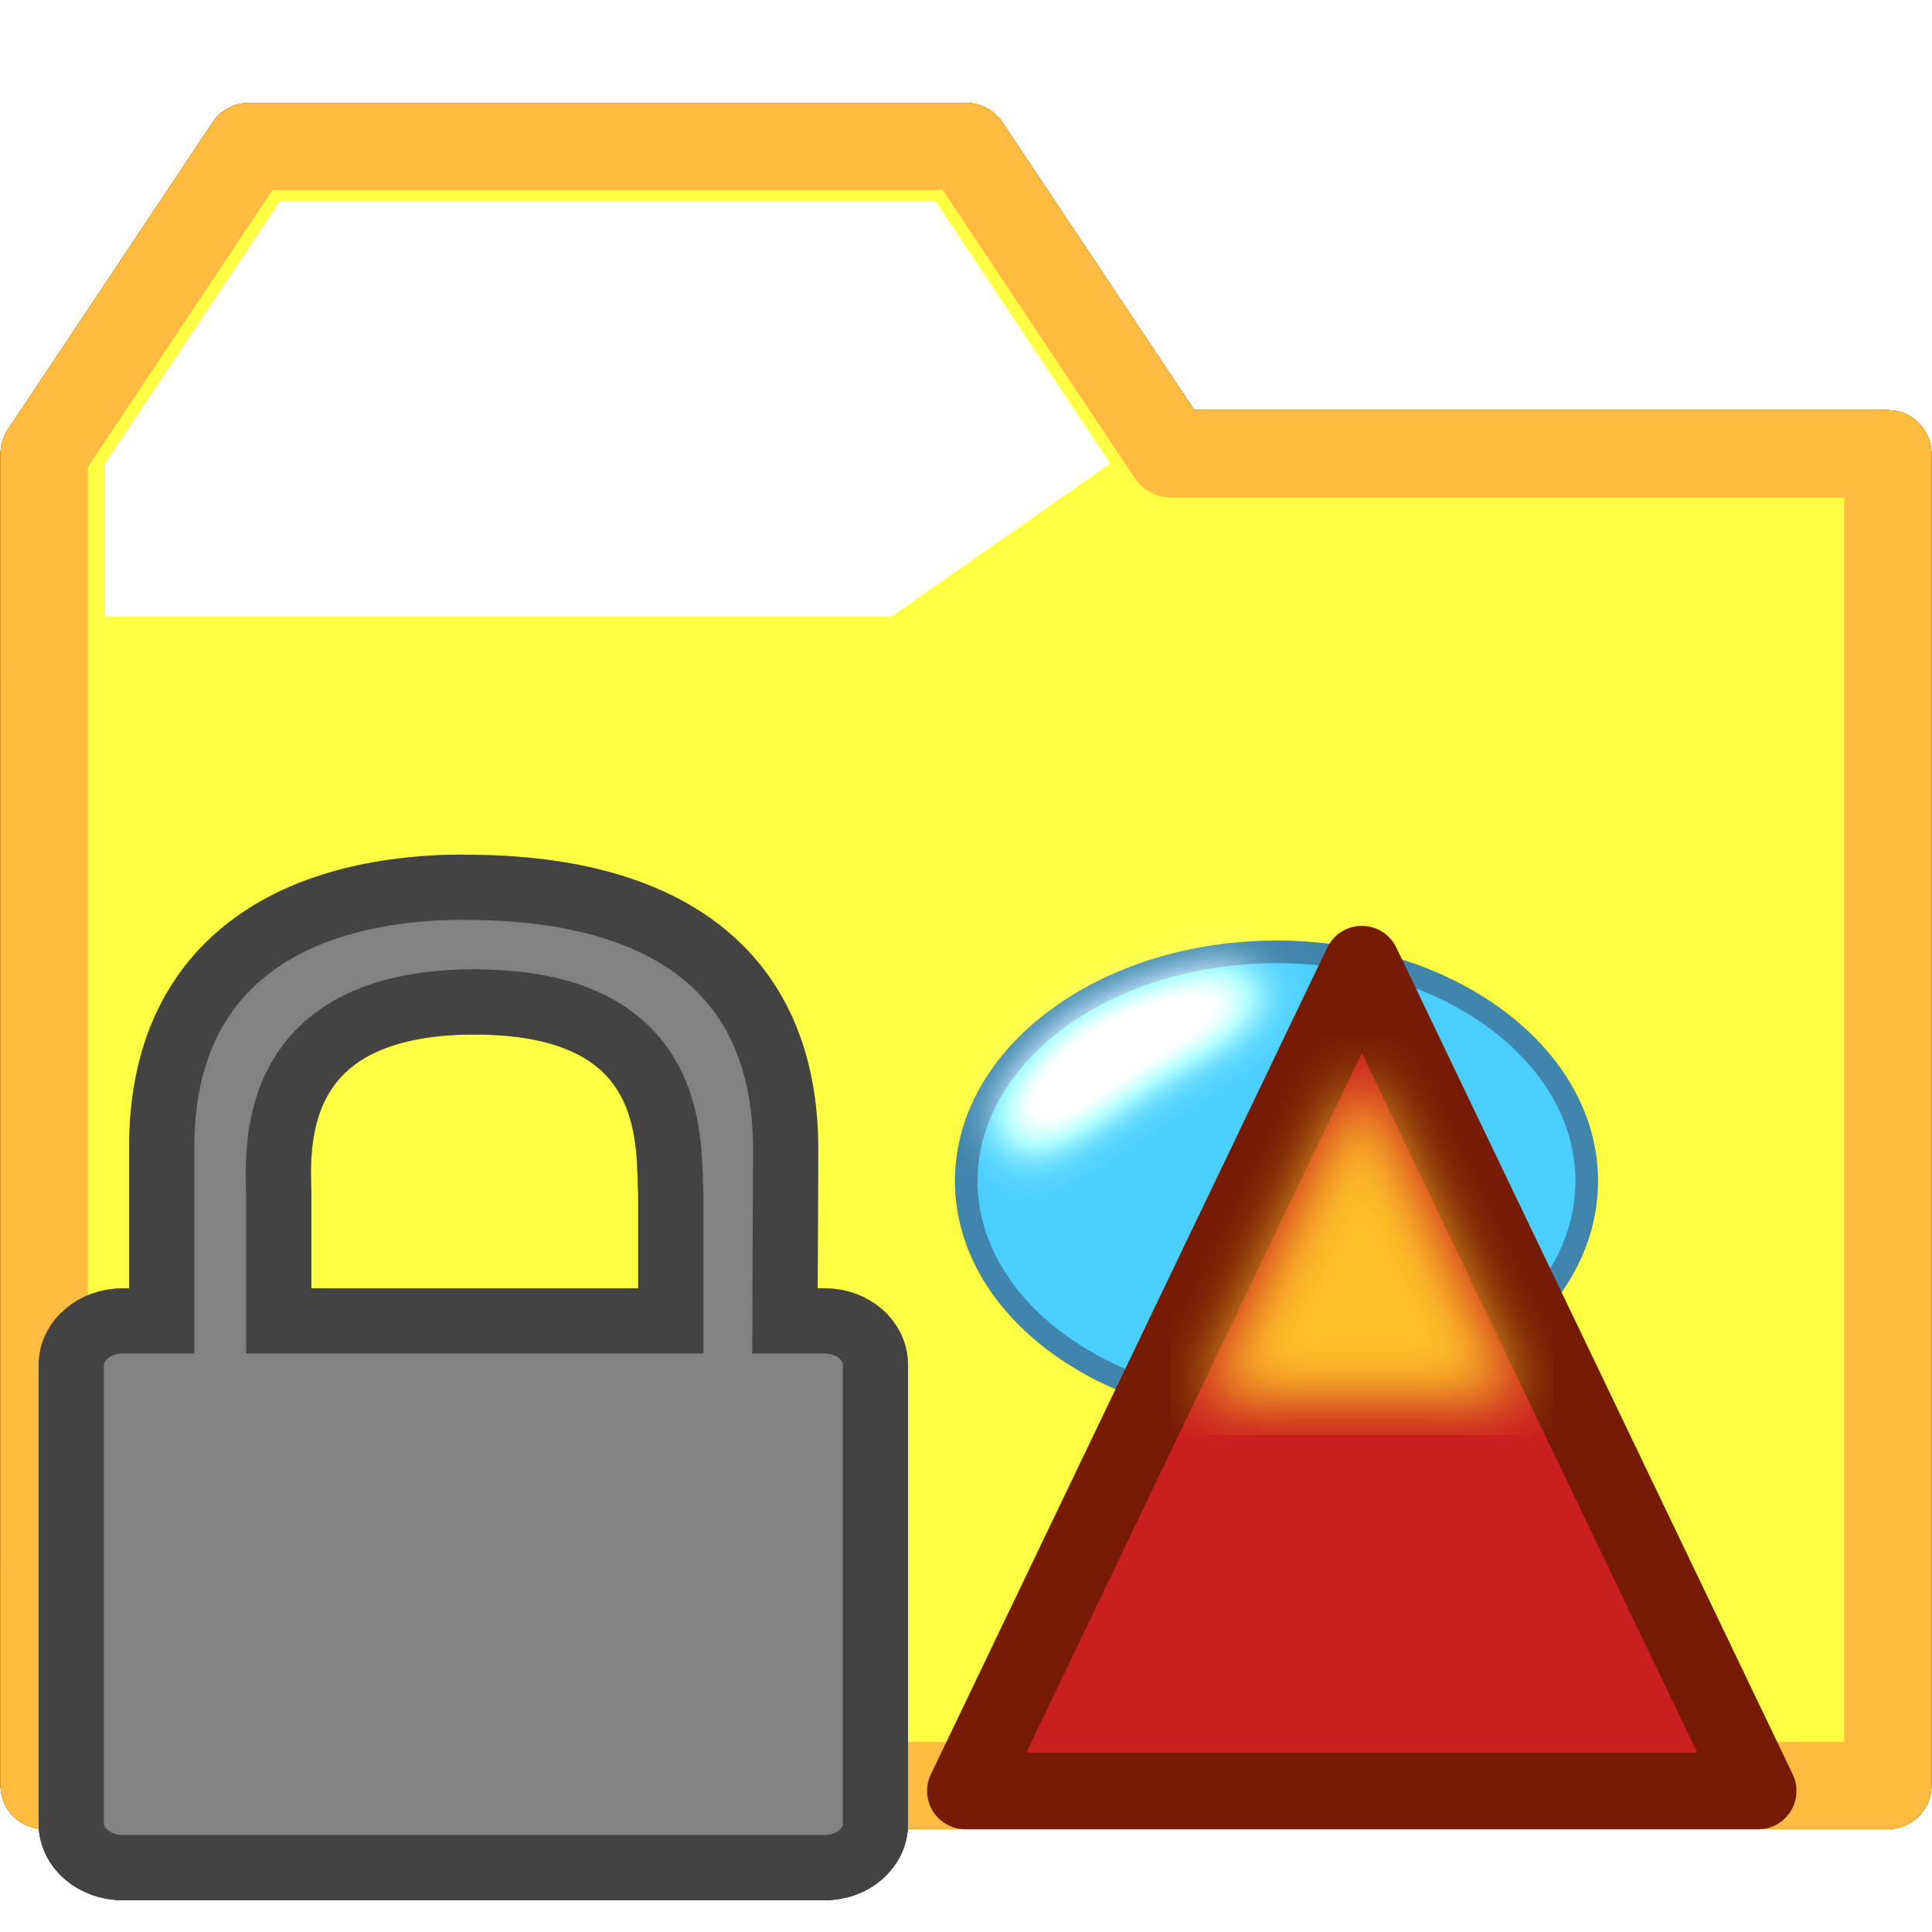
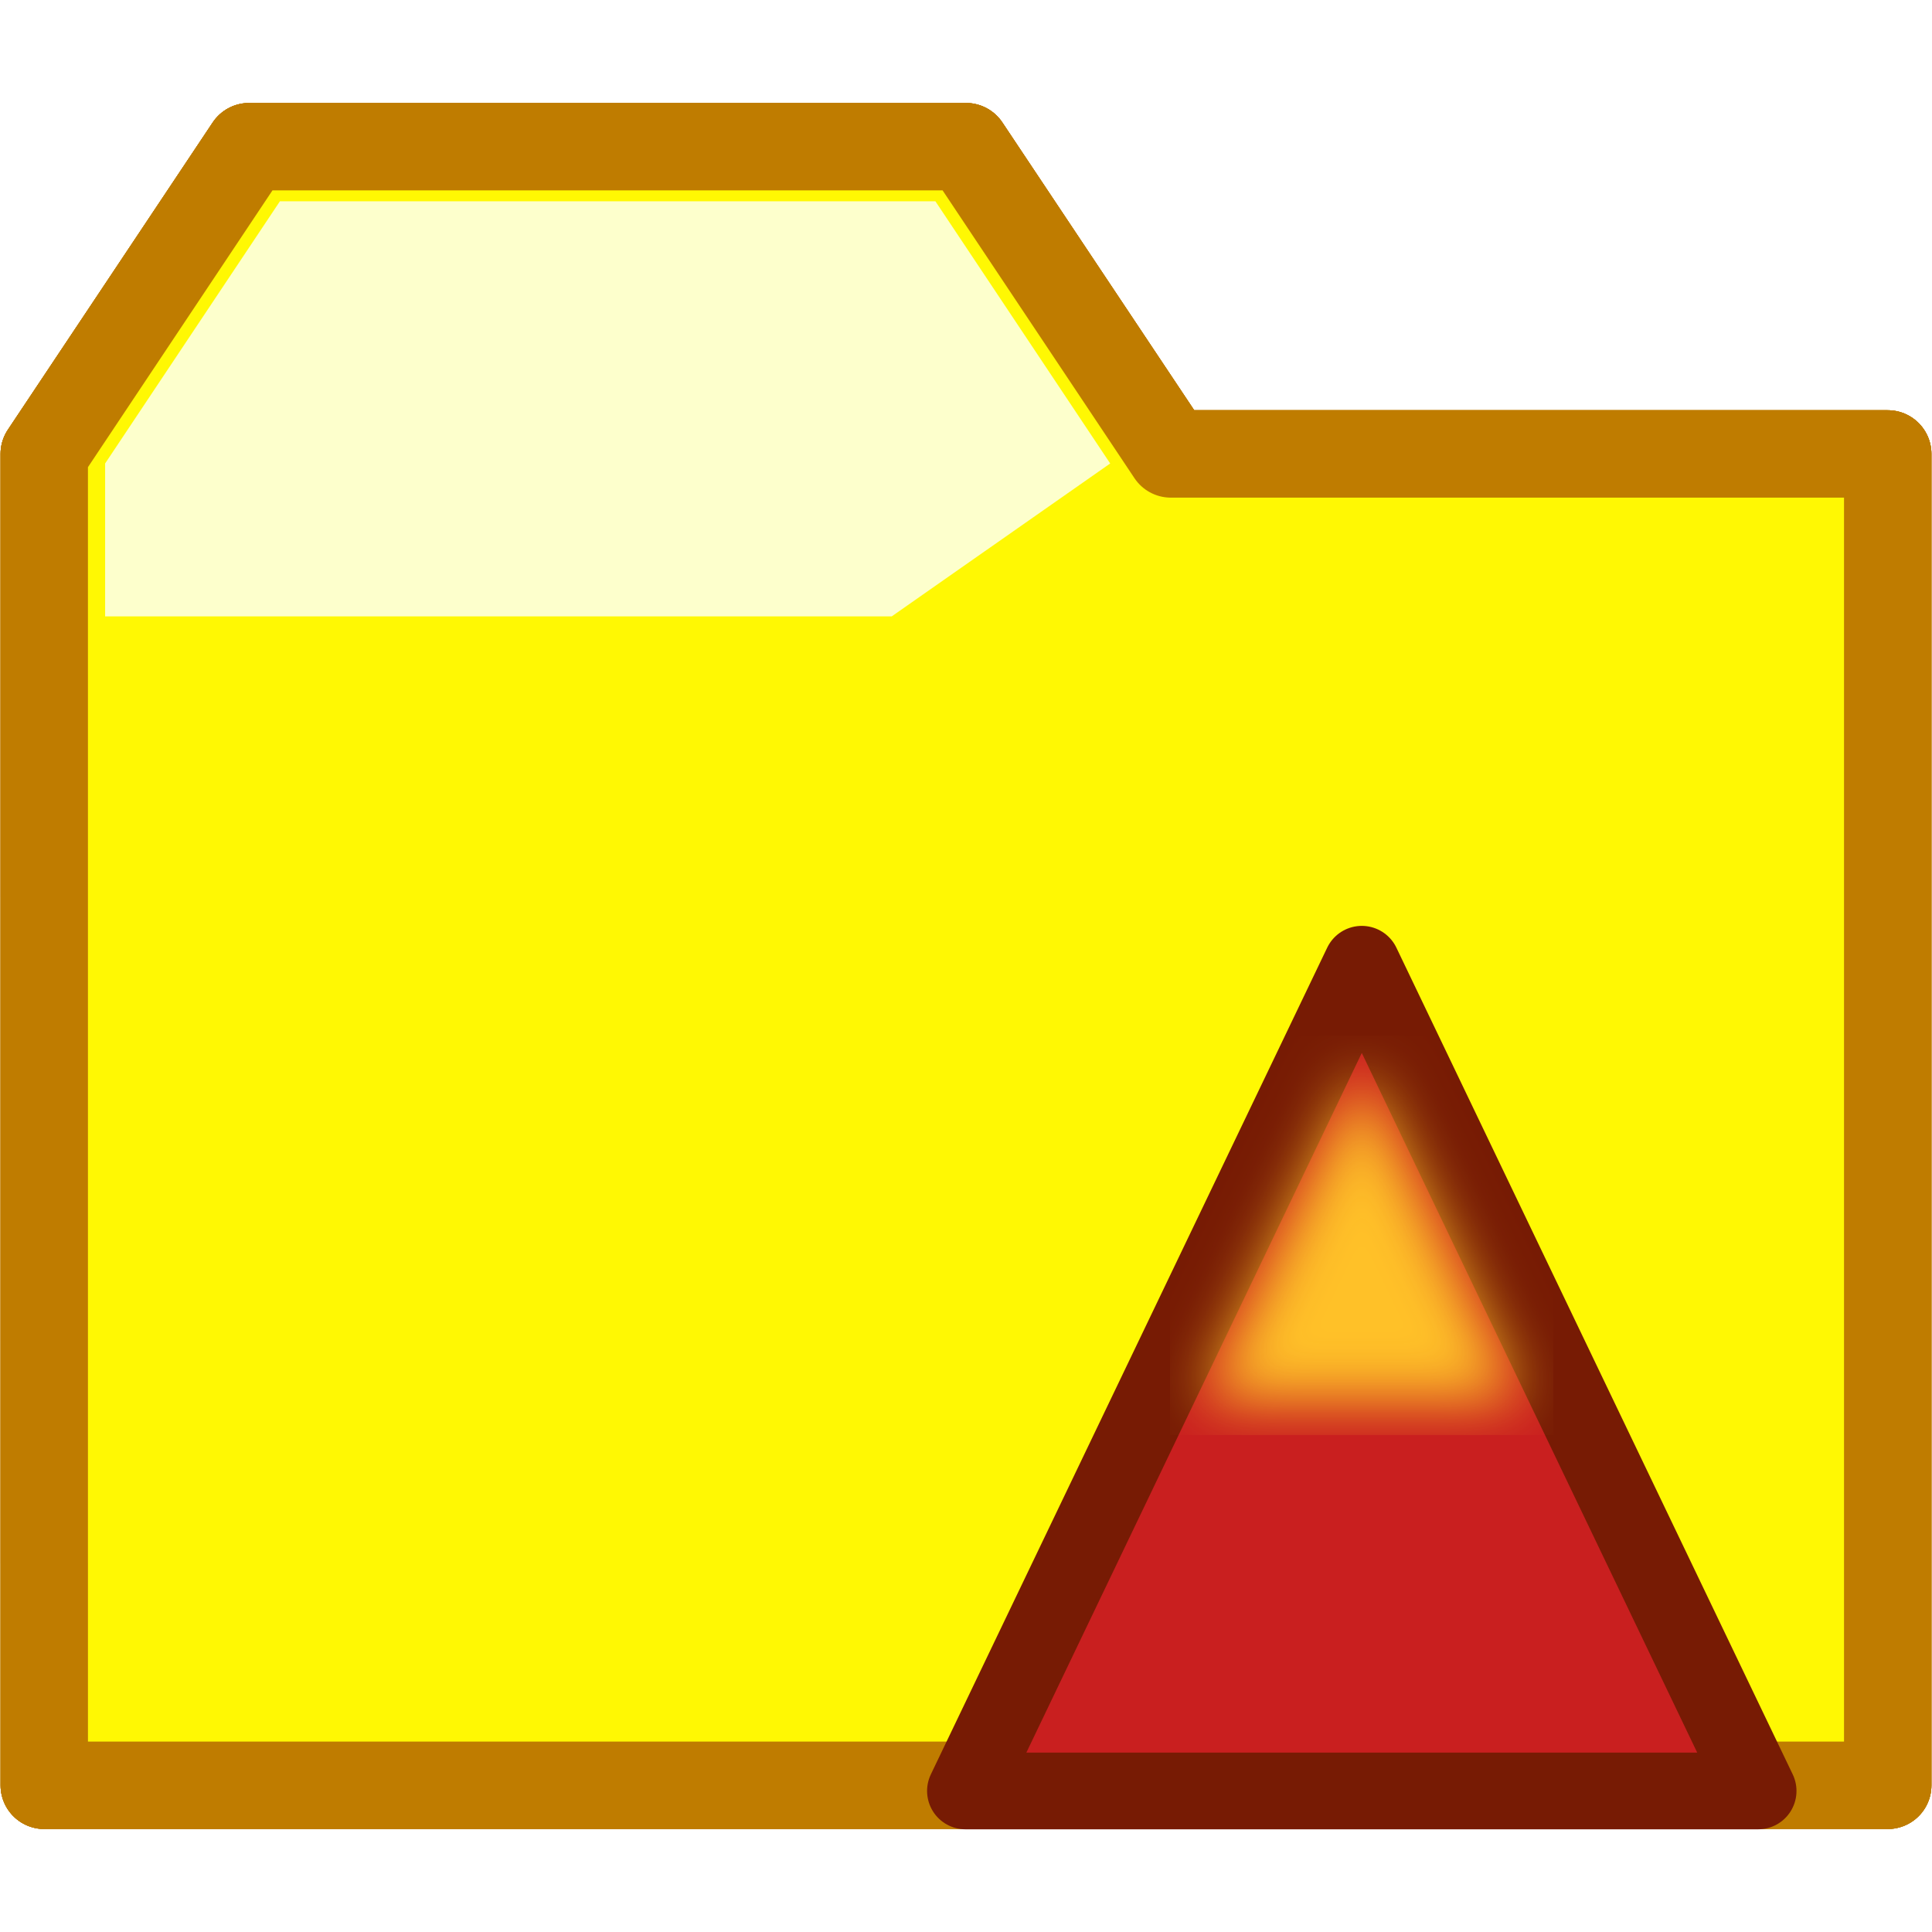
<svg xmlns="http://www.w3.org/2000/svg" height="100" viewBox="0 0 100 100" width="100">
  <filter id="a" color-interpolation-filters="sRGB">
-     <feColorMatrix values="1 0 0 0.25 -0 0 1 0 0.25 -0 0 0 1 0.25 -0 0 0 0 1 0" />
-   </filter>
-   <filter id="b" color-interpolation-filters="sRGB">
-     <feColorMatrix in="SourceGraphic" result="colormatrix" values="1 0 0 0 0 0 1 0 0 0 0 0 1 0 0 -0.212 -0.715 -0.072 1 0" />
-     <feComposite in="SourceGraphic" in2="colormatrix" k2="1" k3="0" k4="0" operator="arithmetic" result="composite" />
-     <feGaussianBlur result="blur1" stdDeviation="5 .01" />
-     <feGaussianBlur in="composite" result="blur2" stdDeviation=".01 5" />
-     <feBlend in="blur2" in2="blur1" mode="darken" result="blend" />
-   </filter>
-   <filter id="c" color-interpolation-filters="sRGB">
-     <feColorMatrix in="SourceGraphic" result="colormatrix" values="1 0 0 0 0 0 1 0 0 0 0 0 1 0 0 -0.212 -0.715 -0.072 1 0" />
-     <feComposite in="SourceGraphic" in2="colormatrix" k2="1" k3="0" k4="0" operator="arithmetic" result="composite" />
-     <feGaussianBlur result="blur1" stdDeviation="5 .01" />
-     <feGaussianBlur in="composite" result="blur2" stdDeviation=".01 5" />
-     <feBlend in="blur2" in2="blur1" mode="darken" result="blend" />
-   </filter>
-   <filter id="d" color-interpolation-filters="sRGB">
-     <feColorMatrix values="1 0 0 0.25 -0 0 1 0 0.25 -0 0 0 1 0.25 -0 0 0 0 1 0" />
-   </filter>
-   <filter id="e" color-interpolation-filters="sRGB">
-     <feColorMatrix in="SourceGraphic" result="colormatrix" values="1 0 0 0 0 0 1 0 0 0 0 0 1 0 0 -0.212 -0.715 -0.072 1 0" />
-     <feComposite in="SourceGraphic" in2="colormatrix" k2="1" k3="0" k4="0" operator="arithmetic" result="composite" />
-     <feGaussianBlur result="blur1" stdDeviation="5 .01" />
-     <feGaussianBlur in="composite" result="blur2" stdDeviation=".01 5" />
-     <feBlend in="blur2" in2="blur1" mode="darken" result="blend" />
-   </filter>
-   <filter id="f" color-interpolation-filters="sRGB">
-     <feColorMatrix in="SourceGraphic" result="colormatrix" values="1 0 0 0 0 0 1 0 0 0 0 0 1 0 0 -0.212 -0.715 -0.072 1 0" />
-     <feComposite in="SourceGraphic" in2="colormatrix" k2="1" k3="0" k4="0" operator="arithmetic" result="composite" />
-     <feGaussianBlur result="blur1" stdDeviation="5 .01" />
-     <feGaussianBlur in="composite" result="blur2" stdDeviation=".01 5" />
-     <feBlend in="blur2" in2="blur1" mode="darken" result="blend" />
-   </filter>
-   <filter id="g" color-interpolation-filters="sRGB">
    <feGaussianBlur result="blur" stdDeviation="2 2" />
  </filter>
-   <g filter="url(#a)" transform="translate(-.570895 .510333)">
-     <path d="m2.862 91.897h95.417v-68.912h-37.107l-10.602-15.903h-37.107l-10.602 15.903z" fill="#fff803" fill-rule="evenodd" stroke="#bf7c00" stroke-linejoin="round" stroke-width="4.524" />
-     <path d="m6.012 31.395h40.713l11.309-7.916-9.047-13.571h-33.928l-9.047 13.571z" fill="#fdffcc" stroke-width=".958" />
+   <g transform="translate(-.570895 .510333)">
+     <g>
+       <path d="m2.862 91.897h95.417v-68.912h-37.107l-10.602-15.903h-37.107l-10.602 15.903z" fill="#fff803" fill-rule="evenodd" stroke="#bf7c00" stroke-linejoin="round" stroke-width="4.524" />
+       <path d="m6.012 31.395h40.713l11.309-7.916-9.047-13.571h-33.928l-9.047 13.571z" fill="#fdffcc" stroke-width=".958" />
+     </g>
+     <g>
+       <path d="m2.862 91.897h95.417v-68.912h-37.107l-10.602-15.903h-37.107l-10.602 15.903z" fill="#fff803" fill-rule="evenodd" stroke="#bf7c00" stroke-linejoin="round" stroke-width="4.524" />
+       <path d="m6.012 31.395h40.713l11.309-7.916-9.047-13.571h-33.928l-9.047 13.571z" fill="#fdffcc" stroke-width=".958" />
+     </g>
+     <g>
+       <path d="m2.862 91.897h95.417v-68.912h-37.107l-10.602-15.903h-37.107l-10.602 15.903z" fill="#fff803" fill-rule="evenodd" stroke="#bf7c00" stroke-linejoin="round" stroke-width="4.524" />
+       <path d="m6.012 31.395h40.713l11.309-7.916-9.047-13.571h-33.928l-9.047 13.571z" fill="#fdffcc" stroke-width=".958" />
+     </g>
+     <g>
+       <path d="m2.862 91.897h95.417v-68.912h-37.107l-10.602-15.903h-37.107l-10.602 15.903z" fill="#fff803" fill-rule="evenodd" stroke="#bf7c00" stroke-linejoin="round" stroke-width="4.524" />
+       <path d="m6.012 31.395h40.713l11.309-7.916-9.047-13.571h-33.928l-9.047 13.571z" fill="#fdffcc" stroke-width=".958" />
+     </g>
  </g>
-   <g filter="url(#a)" transform="translate(-.570895 .510333)">
-     <path d="m2.862 91.897h95.417v-68.912h-37.107l-10.602-15.903h-37.107l-10.602 15.903z" fill="#fff803" fill-rule="evenodd" stroke="#bf7c00" stroke-linejoin="round" stroke-width="4.524" />
-     <path d="m6.012 31.395h40.713l11.309-7.916-9.047-13.571h-33.928l-9.047 13.571z" fill="#fdffcc" stroke-width=".958" />
-   </g>
-   <g filter="url(#a)" transform="matrix(.3897029 0 0 .3897029 46.62744 -34.65417)">
-     <ellipse cx="49.893" cy="245.784" fill="#0b8ff9" rx="41.199" ry="30.427" stroke="#00456c" stroke-linejoin="round" stroke-width="3" />
-     <path d="m-83.976 208.449c0 2.865-13.213.858-19.058.858-5.845 0-18.668.897-18.668-1.968s10.298-6.005 16.143-6.005c5.845 0 21.583 4.251 21.583 7.116z" fill="#f6fbff" filter="url(#b)" transform="matrix(.8299576 -.5578265 .5578265 .8299576 0 0)" />
-   </g>
-   <g filter="url(#a)" transform="translate(-.570895 .510333)">
-     <path d="m2.862 91.897h95.417v-68.912h-37.107l-10.602-15.903h-37.107l-10.602 15.903z" fill="#fff803" fill-rule="evenodd" stroke="#bf7c00" stroke-linejoin="round" stroke-width="4.524" />
-     <path d="m6.012 31.395h40.713l11.309-7.916-9.047-13.571h-33.928l-9.047 13.571z" fill="#fdffcc" stroke-width=".958" />
-   </g>
-   <g filter="url(#a)" transform="translate(-.570895 .510333)">
-     <path d="m2.862 91.897h95.417v-68.912h-37.107l-10.602-15.903h-37.107l-10.602 15.903z" fill="#fff803" fill-rule="evenodd" stroke="#bf7c00" stroke-linejoin="round" stroke-width="4.524" />
-     <path d="m6.012 31.395h40.713l11.309-7.916-9.047-13.571h-33.928l-9.047 13.571z" fill="#fdffcc" stroke-width=".958" />
-   </g>
-   <g filter="url(#a)" transform="matrix(.3897029 0 0 .3897029 46.62744 -34.65417)">
-     <ellipse cx="49.893" cy="245.784" fill="#0b8ff9" rx="41.199" ry="30.427" stroke="#00456c" stroke-linejoin="round" stroke-width="3" />
-     <path d="m-83.976 208.449c0 2.865-13.213.858-19.058.858-5.845 0-18.668.897-18.668-1.968s10.298-6.005 16.143-6.005c5.845 0 21.583 4.251 21.583 7.116z" fill="#f6fbff" filter="url(#c)" transform="matrix(.8299576 -.5578265 .5578265 .8299576 0 0)" />
-   </g>
-   <path d="m23.199 45.931c-8.916.28-14.827 4.568-14.827 13.412v9.026h-2.009c-1.472 0-2.675 1.014-2.675 2.285v23.728c0 1.271 1.203 2.285 2.675 2.285h36.312c1.472 0 2.638-1.014 2.638-2.285v-23.728c0-1.271-1.165-2.285-2.638-2.285h-2.046l.037-8.879c0-9.387-6.417-13.443-16.128-13.559-.453-.004-.9-.013-1.339 0zm.892 5.933c.164-.004.353 0 .521 0 10.776 0 9.95 7.663 10.108 9.948v6.557h-20.291v-6.52c-.039-2.265-.668-9.753 9.661-9.986z" fill="#424242" filter="url(#a)" stroke="#030303" stroke-width="3.375" />
-   <g filter="url(#d)" transform="translate(-.570895 .510333)">
-     <path d="m2.862 91.897h95.417v-68.912h-37.107l-10.602-15.903h-37.107l-10.602 15.903z" fill="#fff803" fill-rule="evenodd" stroke="#bf7c00" stroke-linejoin="round" stroke-width="4.524" />
-     <path d="m6.012 31.395h40.713l11.309-7.916-9.047-13.571h-33.928l-9.047 13.571z" fill="#fdffcc" stroke-width=".958" />
-   </g>
-   <g filter="url(#d)" transform="translate(-.570895 .510333)">
-     <path d="m2.862 91.897h95.417v-68.912h-37.107l-10.602-15.903h-37.107l-10.602 15.903z" fill="#fff803" fill-rule="evenodd" stroke="#bf7c00" stroke-linejoin="round" stroke-width="4.524" />
-     <path d="m6.012 31.395h40.713l11.309-7.916-9.047-13.571h-33.928l-9.047 13.571z" fill="#fdffcc" stroke-width=".958" />
-   </g>
-   <g filter="url(#d)" transform="matrix(.3897029 0 0 .3897029 46.62744 -34.65417)">
-     <ellipse cx="49.893" cy="245.784" fill="#0b8ff9" rx="41.199" ry="30.427" stroke="#00456c" stroke-linejoin="round" stroke-width="3" />
-     <path d="m-83.976 208.449c0 2.865-13.213.858-19.058.858-5.845 0-18.668.897-18.668-1.968s10.298-6.005 16.143-6.005c5.845 0 21.583 4.251 21.583 7.116z" fill="#f6fbff" filter="url(#e)" transform="matrix(.8299576 -.5578265 .5578265 .8299576 0 0)" />
-   </g>
-   <g filter="url(#d)" transform="translate(-.570895 .510333)">
-     <path d="m2.862 91.897h95.417v-68.912h-37.107l-10.602-15.903h-37.107l-10.602 15.903z" fill="#fff803" fill-rule="evenodd" stroke="#bf7c00" stroke-linejoin="round" stroke-width="4.524" />
-     <path d="m6.012 31.395h40.713l11.309-7.916-9.047-13.571h-33.928l-9.047 13.571z" fill="#fdffcc" stroke-width=".958" />
-   </g>
-   <g filter="url(#d)" transform="translate(-.570895 .510333)">
-     <path d="m2.862 91.897h95.417v-68.912h-37.107l-10.602-15.903h-37.107l-10.602 15.903z" fill="#fff803" fill-rule="evenodd" stroke="#bf7c00" stroke-linejoin="round" stroke-width="4.524" />
-     <path d="m6.012 31.395h40.713l11.309-7.916-9.047-13.571h-33.928l-9.047 13.571z" fill="#fdffcc" stroke-width=".958" />
-   </g>
-   <g filter="url(#d)" transform="matrix(.3897029 0 0 .3897029 46.62744 -34.65417)">
-     <ellipse cx="49.893" cy="245.784" fill="#0b8ff9" rx="41.199" ry="30.427" stroke="#00456c" stroke-linejoin="round" stroke-width="3" />
-     <path d="m-83.976 208.449c0 2.865-13.213.858-19.058.858-5.845 0-18.668.897-18.668-1.968s10.298-6.005 16.143-6.005c5.845 0 21.583 4.251 21.583 7.116z" fill="#f6fbff" filter="url(#f)" transform="matrix(.8299576 -.5578265 .5578265 .8299576 0 0)" />
-   </g>
-   <path d="m23.199 45.931c-8.916.28-14.827 4.568-14.827 13.412v9.026h-2.009c-1.472 0-2.675 1.014-2.675 2.285v23.728c0 1.271 1.203 2.285 2.675 2.285h36.312c1.472 0 2.638-1.014 2.638-2.285v-23.728c0-1.271-1.165-2.285-2.638-2.285h-2.046l.037-8.879c0-9.387-6.417-13.443-16.128-13.559-.453-.004-.9-.013-1.339 0zm.892 5.933c.164-.004.353 0 .521 0 10.776 0 9.95 7.663 10.108 9.948v6.557h-20.291v-6.52c-.039-2.265-.668-9.753 9.661-9.986z" fill="#424242" filter="url(#d)" stroke="#030303" stroke-width="3.375" />
  <g transform="matrix(.773228 0 0 .773228 17.56707 -126.1784)">
    <path d="m68.439 227.73 26.531 55.34-53.063 0z" fill="#c91f1f" stroke="#771b04" stroke-linejoin="round" stroke-width="5.135" />
-     <path d="m68.439 234.738 10.679 22.273-21.357 0z" fill="#ffc128" filter="url(#g)" />
+     <path d="m68.439 234.738 10.679 22.273-21.357 0z" fill="#ffc128" filter="url(#a)" />
  </g>
</svg>
